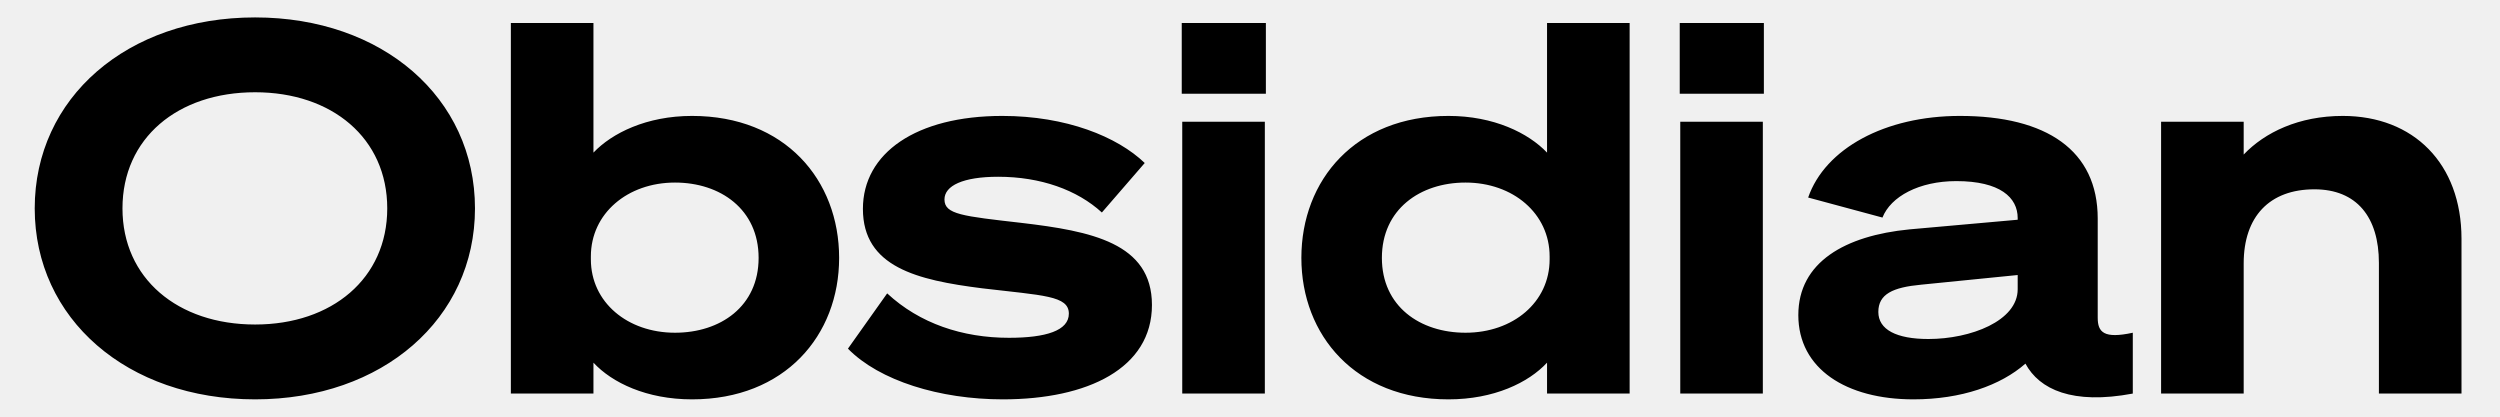
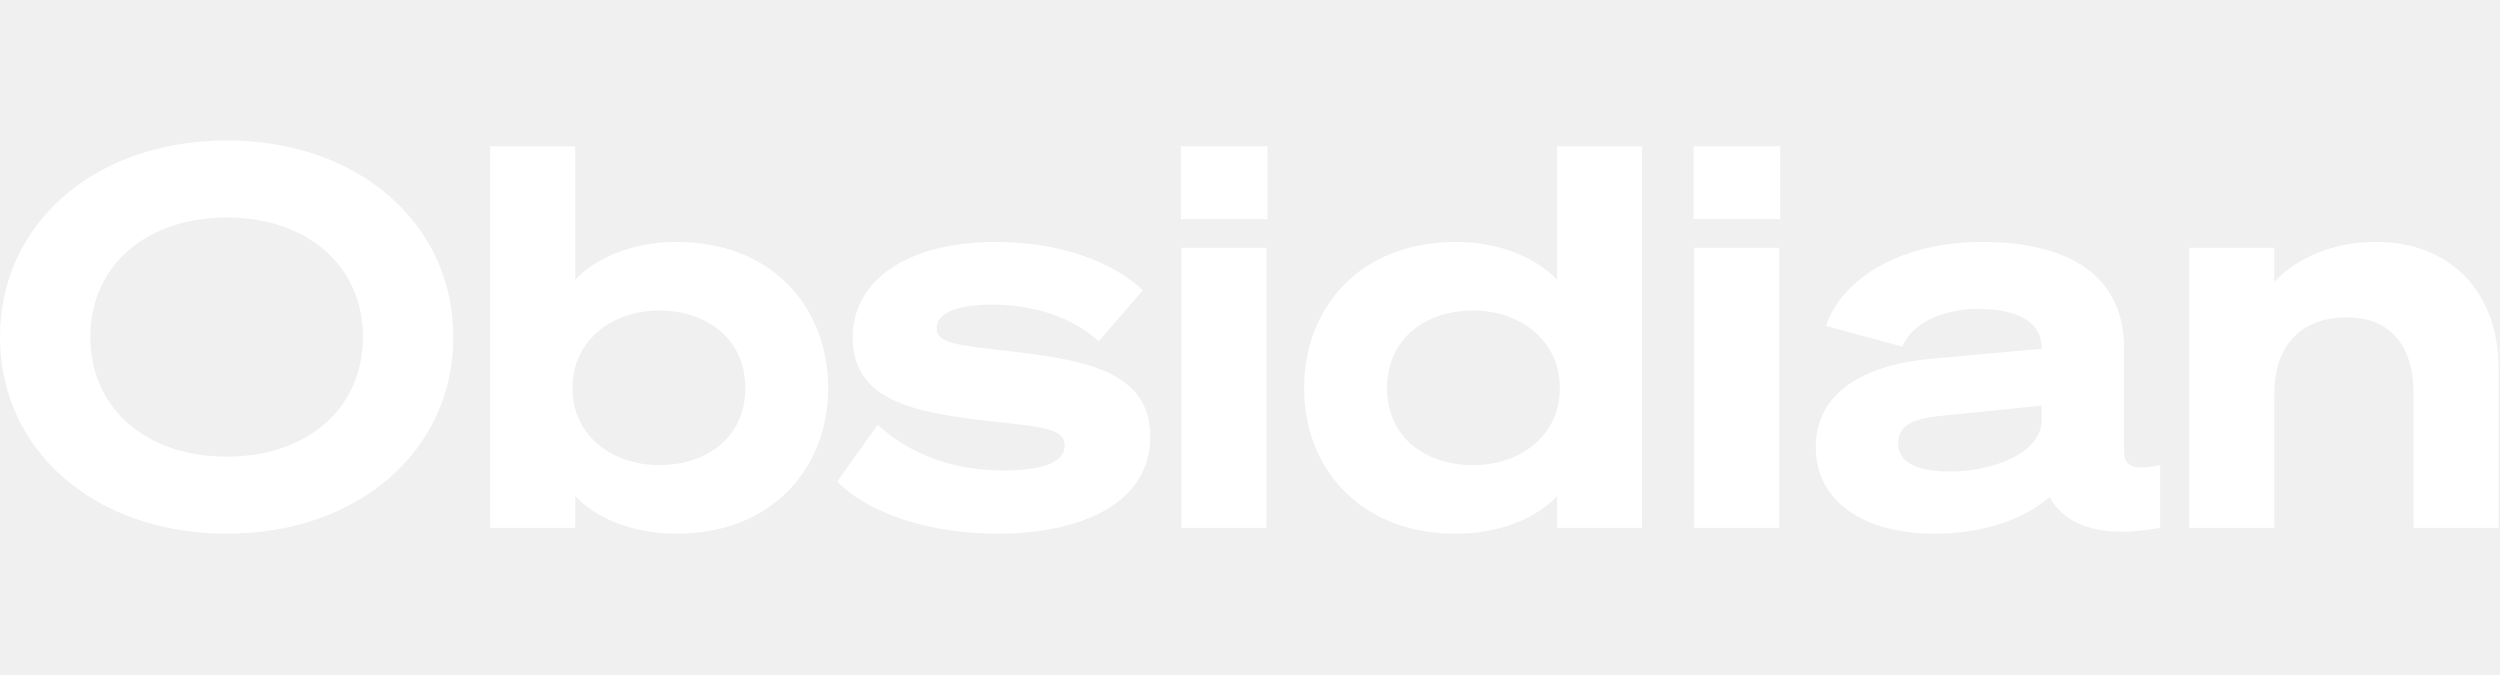
- <svg xmlns="http://www.w3.org/2000/svg" width="144" height="24" viewBox="0 0 144 24" fill="none">
-   <g transform="translate(-21 -3673) scale(1.390625)">
-     <g id="obsidian-text-light__Name=Obsidian, Type=Color, Language=Default">
-       <g id="obsidian-text-light__Obsidian / Wordmark">
-         <path id="obsidian-text-light__Obsidian / path 01" fill-rule="evenodd" clip-rule="evenodd" d="M25.668 2641.98C20.366 2641.98 16.539 2645.31 16.539 2649.89C16.539 2654.46 20.366 2657.8 25.668 2657.8C30.949 2657.8 34.775 2654.46 34.775 2649.89C34.775 2645.31 30.949 2641.98 25.668 2641.98ZM25.668 2645.08C28.853 2645.08 31.141 2646.98 31.141 2649.89C31.141 2652.79 28.854 2654.7 25.668 2654.7C22.461 2654.7 20.174 2652.79 20.174 2649.89C20.174 2646.98 22.461 2645.08 25.668 2645.08ZM39.682 2656.28C40.452 2657.11 41.884 2657.8 43.765 2657.8C47.614 2657.8 49.858 2655.15 49.858 2651.94C49.858 2648.71 47.614 2646.06 43.765 2646.06C41.884 2646.06 40.452 2646.77 39.682 2647.58V2642.21H36.261V2657.56H39.682V2656.28ZM39.575 2651.88C39.575 2650.1 41.093 2648.82 43.06 2648.82C44.941 2648.82 46.523 2649.93 46.523 2651.94C46.523 2653.95 44.941 2655.04 43.06 2655.04C41.093 2655.04 39.575 2653.78 39.575 2652V2651.88V2651.88ZM50.223 2655.7C51.527 2657.03 54.028 2657.8 56.637 2657.8C60.164 2657.8 62.815 2656.51 62.815 2653.89C62.815 2651.32 60.292 2650.83 57.407 2650.49C54.969 2650.21 54.221 2650.14 54.221 2649.52C54.221 2648.95 54.99 2648.58 56.444 2648.58C58.198 2648.58 59.715 2649.12 60.741 2650.06L62.516 2648.01C61.383 2646.92 59.266 2646.06 56.615 2646.06C53.045 2646.06 50.843 2647.6 50.843 2649.91C50.843 2652.32 53.088 2652.86 55.781 2653.2C58.304 2653.5 59.373 2653.5 59.373 2654.25C59.373 2654.95 58.433 2655.25 56.893 2655.25C54.969 2655.25 53.195 2654.66 51.848 2653.41L50.223 2655.7ZM64.049 2645.14H67.534V2642.21H64.049V2645.14ZM67.491 2646.3H64.07V2657.56H67.491V2646.3ZM79.18 2656.28V2657.56H82.601V2642.21H79.18V2647.58C78.411 2646.77 76.978 2646.06 75.097 2646.06C71.249 2646.06 69.004 2648.71 69.004 2651.94C69.004 2655.15 71.249 2657.8 75.097 2657.8C76.978 2657.8 78.411 2657.11 79.18 2656.28V2656.28ZM79.287 2651.88V2652C79.287 2653.78 77.77 2655.04 75.803 2655.04C73.921 2655.04 72.339 2653.95 72.339 2651.94C72.339 2649.93 73.921 2648.82 75.803 2648.82C77.769 2648.82 79.287 2650.1 79.287 2651.88V2651.88ZM84.676 2645.14H88.161V2642.21H84.676V2645.14ZM88.118 2646.3H84.698V2657.56H88.118V2646.3ZM94.356 2657.8C96.344 2657.8 97.969 2657.22 98.995 2656.32C99.573 2657.39 100.941 2658.03 103.442 2657.56V2655.04C102.245 2655.3 101.989 2655.02 101.989 2654.42V2650.31C101.989 2647.49 99.872 2646.06 96.28 2646.06C93.18 2646.06 90.7 2647.41 89.995 2649.44L93.073 2650.27C93.415 2649.4 94.591 2648.76 96.131 2648.76C97.948 2648.76 98.674 2649.44 98.674 2650.29V2650.36L94.185 2650.76C91.534 2651.02 89.588 2652.11 89.588 2654.31C89.588 2656.54 91.577 2657.8 94.356 2657.8ZM98.674 2653.24C98.674 2654.55 96.729 2655.3 94.976 2655.3C93.651 2655.3 92.902 2654.91 92.902 2654.18C92.902 2653.44 93.501 2653.16 94.677 2653.05L98.674 2652.65V2653.24ZM104.614 2657.56H108.035V2652.17C108.035 2650.23 109.104 2649.1 110.964 2649.1C112.717 2649.1 113.636 2650.25 113.636 2652.15V2657.56H117.057V2651.15C117.057 2648.03 115.068 2646.06 112.14 2646.06C110.322 2646.06 108.911 2646.74 108.035 2647.66V2646.3H104.614V2657.56Z" fill="black" style="fill:black;fill-opacity:1" />
-       </g>
+ <svg xmlns="http://www.w3.org/2000/svg" width="89" height="24" viewBox="0 0 89 24" fill="none">
+   <g clip-path="url(#obsidian-text-light__clip0_38_7554)">
+     <g clip-path="url(#obsidian-text-light__clip1_38_7554)">
+       <path fill-rule="evenodd" clip-rule="evenodd" d="M8.078 5C3.387 5 0 7.951 0 12C0 16.048 3.387 18.999 8.078 18.999C12.751 18.999 16.137 16.048 16.137 12C16.137 7.951 12.751 5 8.078 5ZM8.078 7.743C10.897 7.743 12.921 9.427 12.921 12C12.921 14.572 10.897 16.257 8.078 16.257C5.24 16.257 3.216 14.572 3.216 12C3.216 9.427 5.24 7.743 8.078 7.743ZM20.479 17.657C21.16 18.394 22.428 18.999 24.092 18.999C27.498 18.999 29.484 16.654 29.484 13.816C29.484 10.959 27.498 8.613 24.092 8.613C22.428 8.613 21.16 9.238 20.479 9.956V5.208H17.452V18.791H20.479V17.657ZM20.384 13.759C20.384 12.189 21.728 11.054 23.468 11.054C25.133 11.054 26.533 12.038 26.533 13.816C26.533 15.594 25.133 16.558 23.468 16.558C21.728 16.558 20.384 15.443 20.384 13.873V13.758V13.759ZM29.807 17.145C30.961 18.319 33.174 18.999 35.483 18.999C38.604 18.999 40.949 17.864 40.949 15.538C40.949 13.267 38.717 12.832 36.163 12.529C34.006 12.284 33.345 12.227 33.345 11.678C33.345 11.167 34.026 10.845 35.312 10.845C36.864 10.845 38.206 11.319 39.114 12.151L40.685 10.335C39.682 9.37 37.809 8.613 35.464 8.613C32.304 8.613 30.356 9.975 30.356 12.019C30.356 14.156 32.342 14.629 34.725 14.932C36.958 15.197 37.904 15.197 37.904 15.859C37.904 16.483 37.072 16.748 35.709 16.748C34.006 16.748 32.437 16.219 31.245 15.121L29.807 17.145ZM42.041 7.8H45.125V5.208H42.041V7.8ZM45.087 8.821H42.06V18.791H45.087V8.821ZM55.431 17.657V18.791H58.458V5.208H55.431V9.957C54.75 9.238 53.483 8.614 51.818 8.614C48.413 8.614 46.426 10.96 46.426 13.816C46.426 16.654 48.413 19 51.818 19C53.483 19 54.75 18.395 55.431 17.657V17.657ZM55.526 13.759V13.872C55.526 15.443 54.183 16.559 52.442 16.559C50.778 16.559 49.378 15.594 49.378 13.816C49.378 12.037 50.778 11.054 52.442 11.054C54.183 11.054 55.526 12.189 55.526 13.758V13.759ZM60.295 7.8H63.378V5.208H60.295V7.8ZM63.34 8.821H60.314V18.791H63.34V8.821ZM68.86 18.999C70.62 18.999 72.057 18.488 72.965 17.694C73.476 18.64 74.687 19.207 76.9 18.791V16.559C75.841 16.786 75.614 16.54 75.614 16.01V12.378C75.614 9.881 73.741 8.613 70.563 8.613C67.82 8.613 65.625 9.805 65.001 11.603L67.725 12.34C68.028 11.564 69.068 10.998 70.431 10.998C72.039 10.998 72.681 11.602 72.681 12.359V12.416L68.709 12.775C66.363 13.002 64.641 13.967 64.641 15.916C64.641 17.883 66.401 18.999 68.86 18.999ZM72.681 14.97C72.681 16.124 70.96 16.786 69.409 16.786C68.236 16.786 67.574 16.445 67.574 15.802C67.574 15.14 68.104 14.894 69.144 14.8L72.681 14.44V14.97ZM77.938 18.791H80.965V14.023C80.965 12.302 81.911 11.299 83.556 11.299C85.108 11.299 85.921 12.32 85.921 14.004V18.791H88.948V13.114C88.948 10.353 87.189 8.612 84.597 8.612C82.989 8.612 81.74 9.218 80.965 10.031V8.821H77.938V18.791Z" fill="white" style="fill:white;fill-opacity:1" />
    </g>
  </g>
+   <defs>
+     <clipPath id="obsidian-text-light__clip0_38_7554">
+       <rect width="88.948" height="24" fill="white" style="fill:white;fill-opacity:1" />
+     </clipPath>
+     <clipPath id="obsidian-text-light__clip1_38_7554">
+       <rect width="88.948" height="24" fill="white" style="fill:white;fill-opacity:1" />
+     </clipPath>
+   </defs>
</svg>
